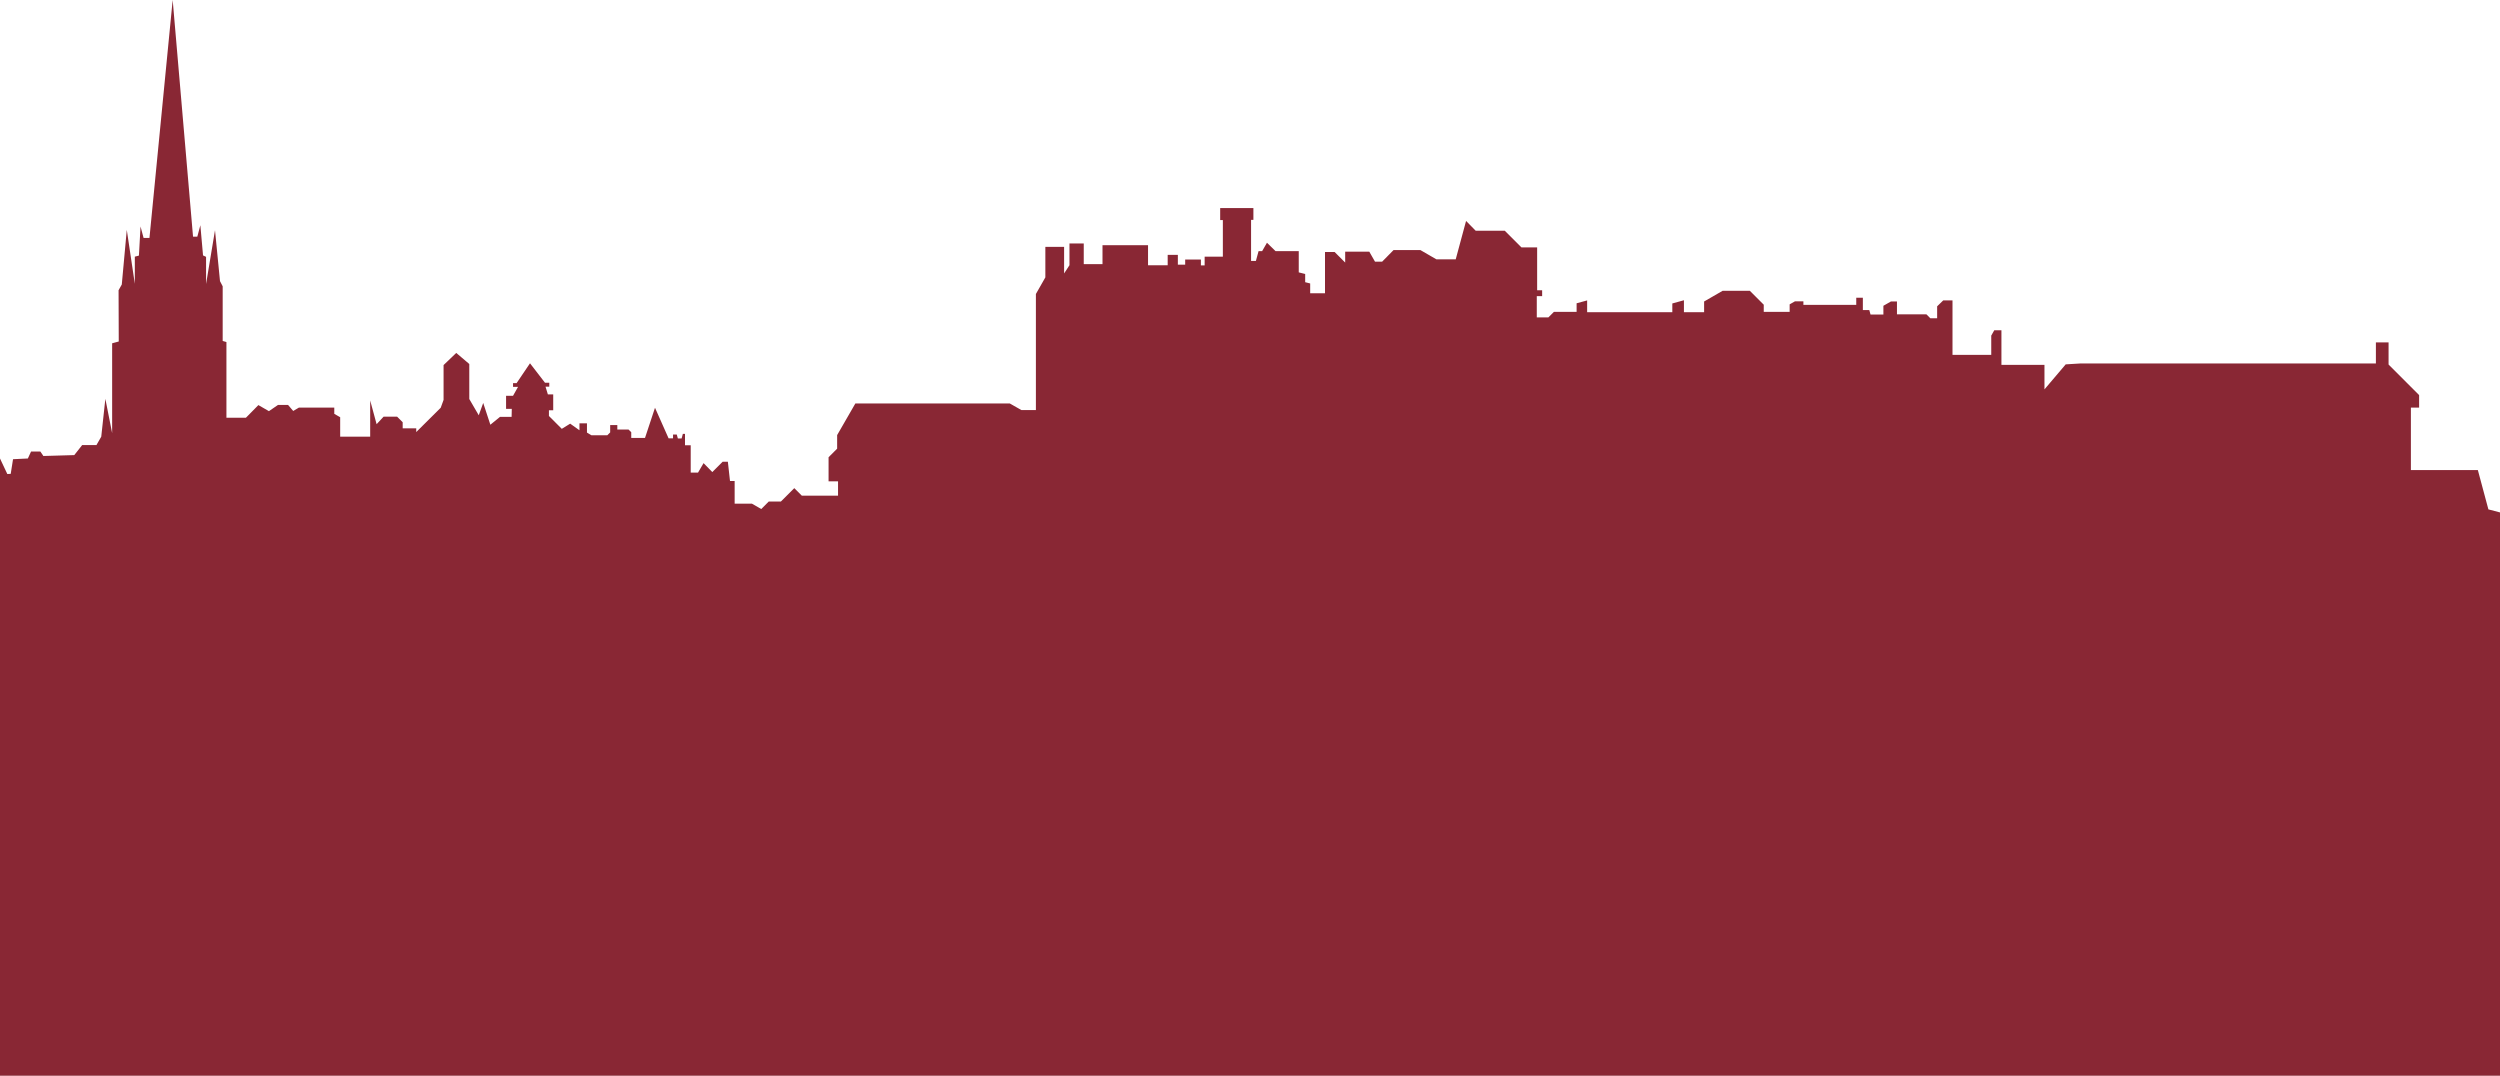
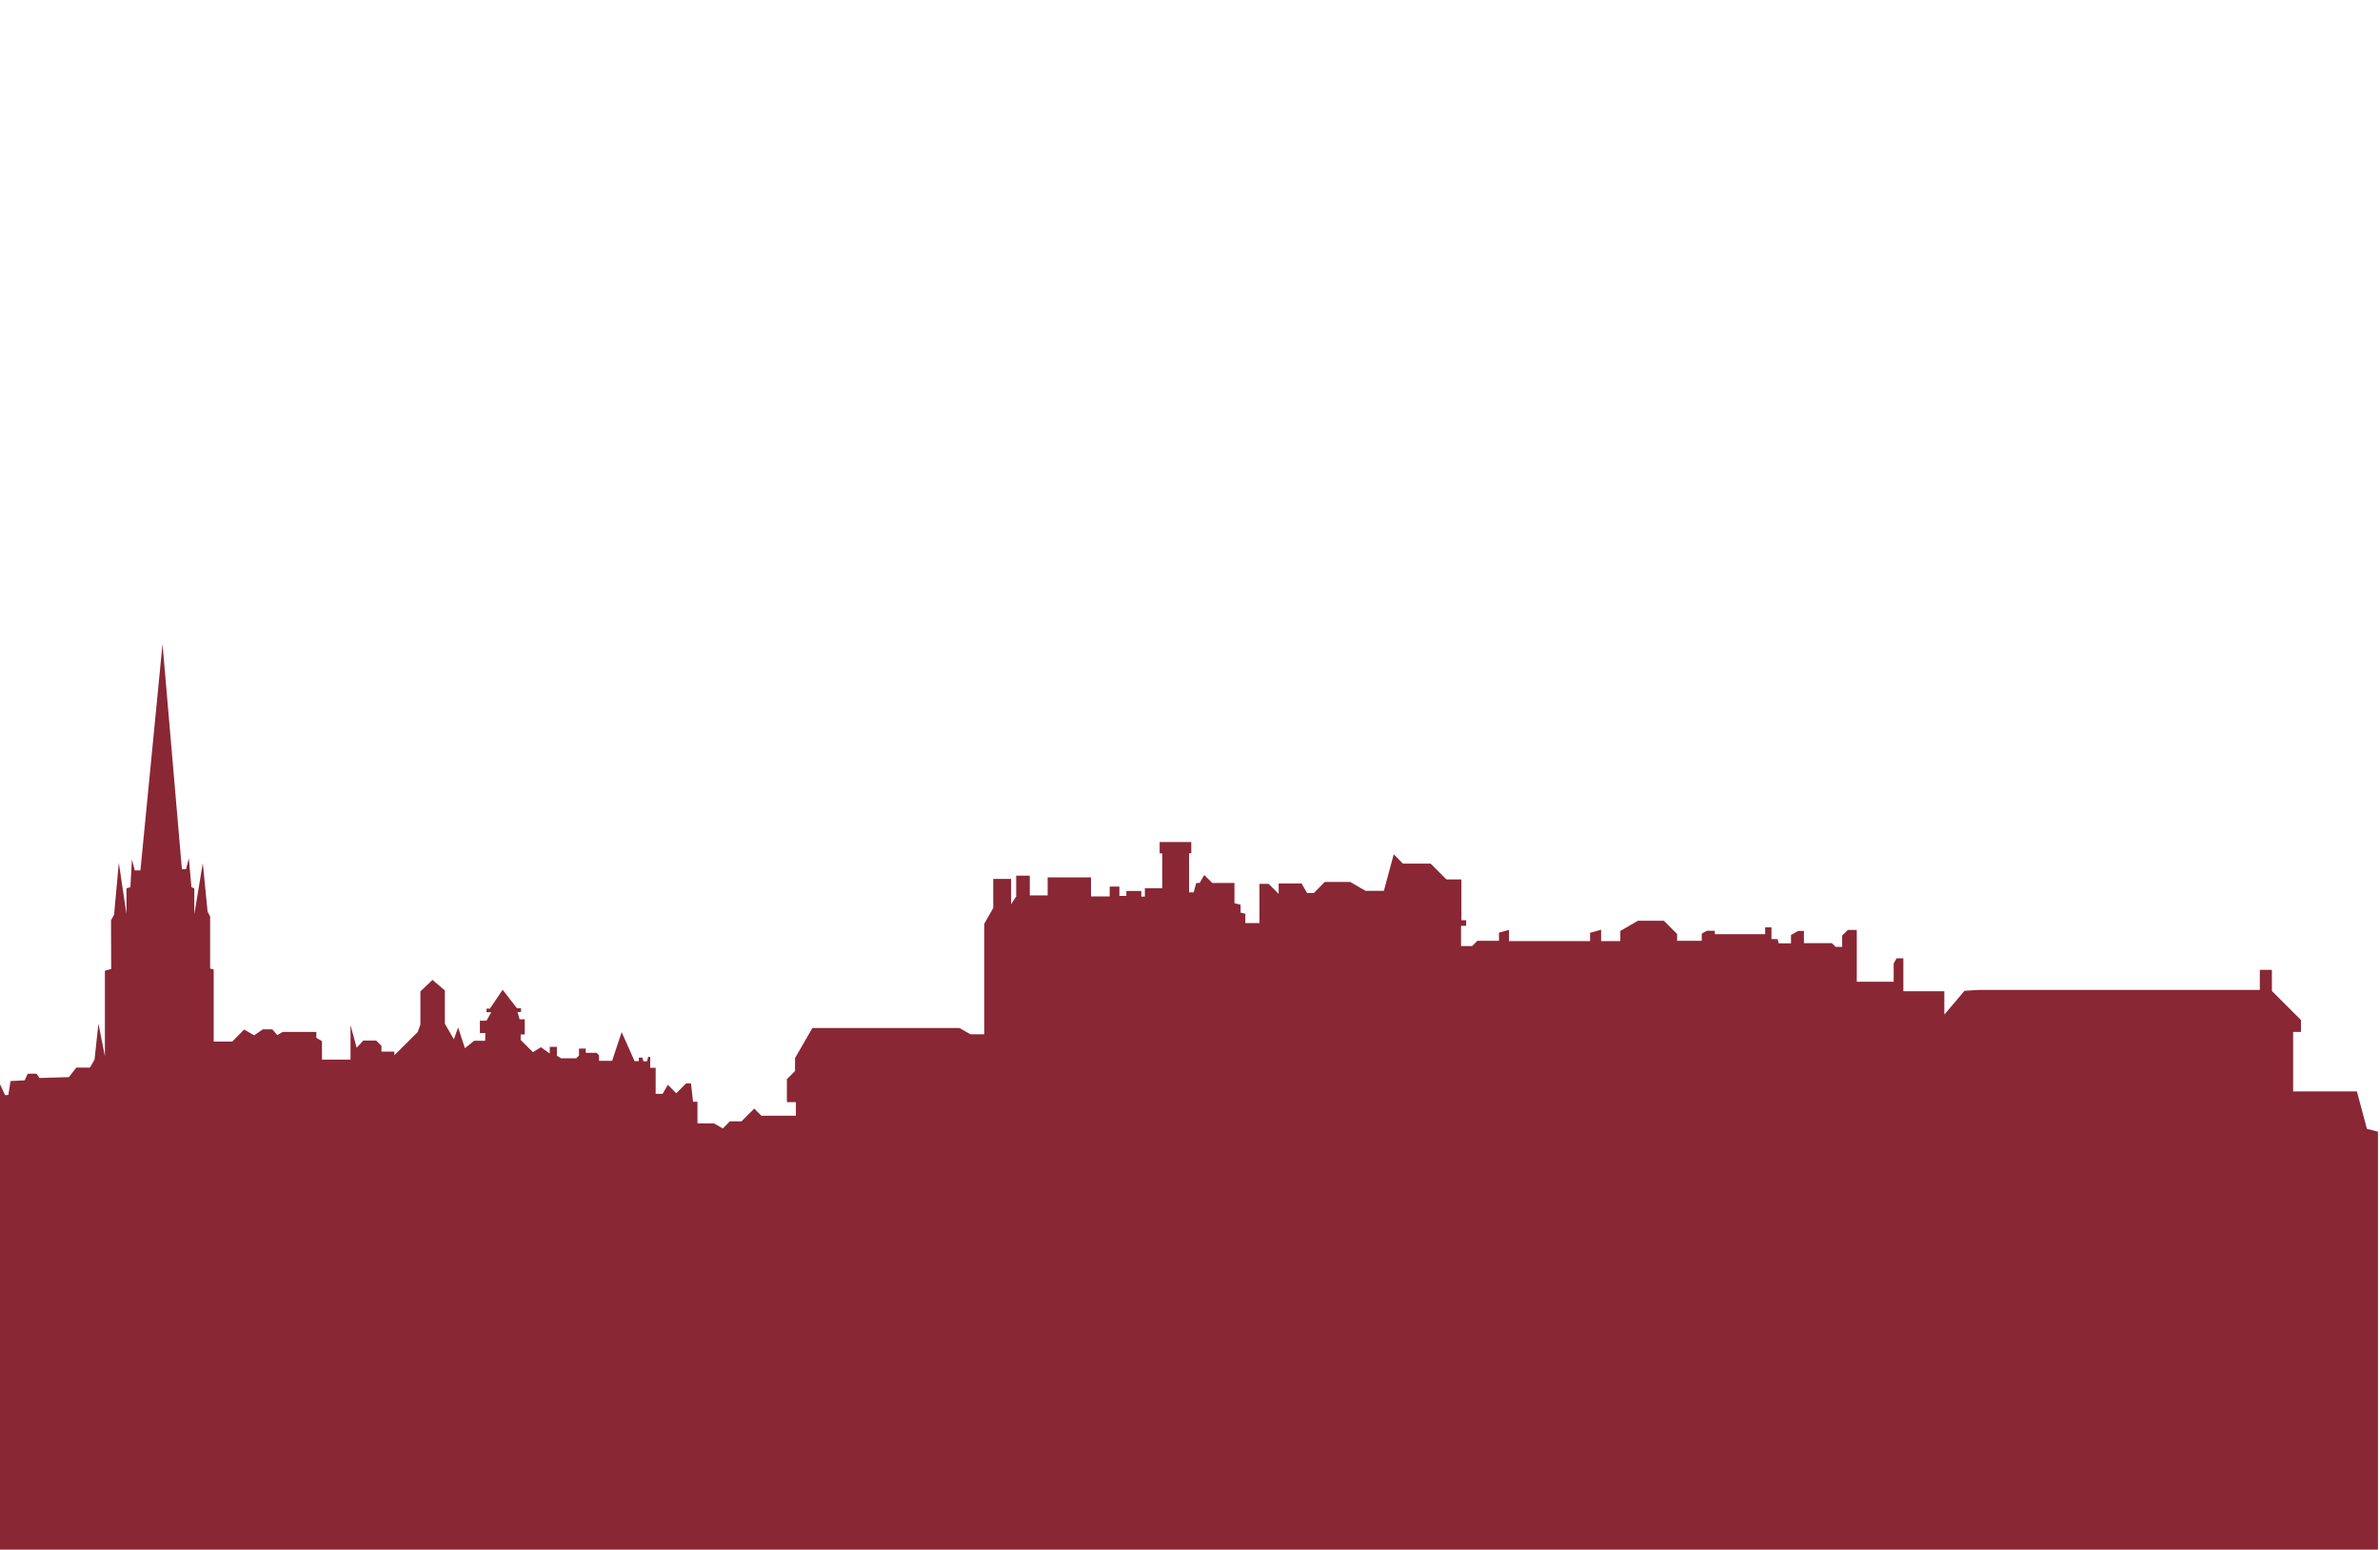
- <svg xmlns="http://www.w3.org/2000/svg" version="1.1" id="svg5376" viewBox="0 0 1980 852" height="852" width="1980">
-   <defs id="defs5378" />
-   <g transform="translate(1141.429,50.78064)" id="layer1">
-     <polygon transform="matrix(1.414286,0,0,1.414578,-1141.429,-585.0666)" class="st4" points="1115.1,576.4 1093.4,576.4 1093.4,545.9 1088.2,545.9 1084.8,549.2 1084.8,555.9 1081,555.9 1078.8,553.7 1062.3,553.7 1062.3,546.5 1058.9,546.5 1054.7,548.9 1054.7,553.8 1047.5,553.8 1046.8,551.3 1043.2,551.3 1043.2,544.4 1039.5,544.4 1039.5,548.4 1009.9,548.4 1009.9,546.4 1005.2,546.4 1002.2,548.1 1002.2,552.3 987.7,552.3 987.7,548.3 979.9,540.5 964.7,540.5 954.3,546.5 954.3,552.5 943,552.5 943,545.8 936.5,547.6 936.5,552.5 888.8,552.5 888.8,545.9 882.9,547.5 882.9,552.3 870.2,552.3 867.1,555.4 860.6,555.4 860.6,543.5 863.6,543.5 863.6,540.2 860.8,540.2 860.8,516.2 852,516.2 842.7,506.9 826.4,506.9 821,501.4 815.2,522.9 804.4,522.9 795.4,517.7 780.4,517.7 774,524.2 770,524.2 766.8,518.6 753.3,518.6 753.3,524.7 747.4,518.8 742,518.8 742,541.9 733.7,541.9 733.7,536.4 730.9,535.7 730.9,531.1 727.3,530.2 727.3,518.3 714.3,518.3 709.5,513.6 706.8,518.3 704.8,518.3 703.3,523.8 700.6,523.8 700.6,500.8 701.9,500.8 701.9,494.2 683.3,494.2 683.3,500.9 684.8,500.9 684.8,521.4 674.6,521.4 674.6,526.3 672.5,526.3 672.5,523 663.7,523 663.7,525.9 659.6,525.9 659.6,520.4 653.9,520.4 653.9,526.2 642.9,526.2 642.9,515 617.4,515 617.4,525.6 606.9,525.6 606.9,514 598.9,514 598.9,526.2 595.9,530.8 595.9,515.9 585.4,515.9 585.4,533 580.1,542.3 580.1,607.3 572,607.3 565.5,603.6 479,603.6 468.8,621.3 468.8,628.9 464,633.7 464,647.2 469.3,647.2 469.3,655.2 449,655.2 444.8,651 437.3,658.5 430.5,658.5 426.3,662.7 421.1,659.7 411.4,659.7 411.4,647 408.8,647 407.6,636.2 404.7,636.2 398.9,642 394,637 390.9,642.3 386.8,642.3 386.8,627 383.6,627 383.6,620.6 382.4,620.6 381.7,623.2 379.6,623.2 379,621 376.9,621 376.9,623.1 374.4,623.1 366.8,606 361.2,622.9 353.5,622.9 353.5,619.7 352,618.2 345.7,618.2 345.7,615.7 341.7,615.7 341.7,619.8 340.1,621.4 331.2,621.4 328.7,619.9 328.7,614.7 324.5,614.7 324.5,618.6 319.3,614.9 314.6,617.8 307.4,610.6 307.4,607.4 309.8,607.4 309.8,598.5 306.8,598.5 305.5,594.2 307.6,594.2 307.6,592 305.2,592 296.8,581.1 289.3,592.2 287.3,592.2 287.3,594.3 290.1,594.3 287.3,599.3 283.4,599.3 283.4,606.6 286.6,606.6 286.5,611.1 280,611.1 274.6,615.5 270.6,603.3 268.1,610.2 262.8,601.1 262.8,581.5 255.5,575.3 248.4,582.1 248.4,601.6 246.8,606 233.1,619.6 233.1,617.5 225.5,617.5 225.5,614.1 222.4,611 214.8,611 210.9,615.2 207.3,601.9 207.3,622.2 190.5,622.2 190.5,611.3 187.2,609.4 187.2,605.9 167.4,605.9 164.2,607.8 161.3,604.4 155.7,604.4 150.6,607.9 144.7,604.5 137.7,611.6 126.8,611.6 126.8,569.2 124.7,568.6 124.7,538 123.2,535.1 120.4,506.6 115.4,536.7 115.4,521.5 113.7,520.7 112.2,503.8 110.5,510.2 108.1,510.2 96.7,377.7 83.7,510.9 80.4,510.9 78.7,504.5 77.8,520.8 75.5,521.4 75.5,536.6 71,506.4 68.2,537 66.4,540.2 66.5,568.9 62.8,569.9 62.8,620.2 59,601 56.7,622.2 54,626.9 46,626.9 41.6,632.5 24.3,633 22.6,630.5 17.4,630.5 15.6,634.4 7.3,634.8 6,643 4.1,643.1 0,634.4 0,980 1400,980 1400,664.6 1393.5,662.9 1387.6,640.9 1350.1,640.9 1350.1,605.9 1354.7,605.9 1354.7,598.9 1337.6,581.8 1337.6,569.4 1330.5,569.4 1330.5,581.2 1165,581.2 1156.8,581.7 1144.9,595.7 1144.9,582 1120.8,582 1120.8,562.6 1116.8,562.6 1115.1,565.6 " id="polygon4734" style="clip-rule:evenodd;fill:#892734;fill-rule:evenodd" />
+ <svg xmlns="http://www.w3.org/2000/svg" version="1.1" id="svg4587" viewBox="0 0 1920 1250" height="1250" width="1920">
+   <defs id="defs4589">
+     <clipPath id="clipPath3652" clipPathUnits="userSpaceOnUse">
+       <rect y="-168.147" x="0.5" height="1417.647" width="2591.177" id="rect3654" style="fill:#aa0000;fill-opacity:1;stroke:#806838;stroke-opacity:1" />
+     </clipPath>
+     <clipPath id="clipPath3658" clipPathUnits="userSpaceOnUse">
+       <rect y="-200.192" x="0.729" height="1110.986" width="1947.443" id="rect3660" style="fill:#aa0000;fill-opacity:1;stroke:#806838;stroke-width:0.729;stroke-opacity:1" />
+     </clipPath>
+     <clipPath id="clipPath3664" clipPathUnits="userSpaceOnUse">
+       <rect y="-136.214" x="1.094" height="1046.643" width="1790.876" id="rect3666" style="fill:#aa0000;fill-opacity:1;stroke:#806838;stroke-width:0.729;stroke-opacity:1" />
+     </clipPath>
+   </defs>
+   <g transform="translate(0,197.6378)" id="layer1">
+     <polygon clip-path="url(#clipPath3664)" style="clip-rule:evenodd;fill:#892734;fill-rule:evenodd;fill-opacity:1" id="polygon59" points="1093.4,545.9 1088.2,545.9 1084.8,549.2 1084.8,555.9 1081,555.9 1078.8,553.7 1062.3,553.7 1062.3,546.5 1058.9,546.5 1054.7,548.9 1054.7,553.8 1047.5,553.8 1046.8,551.3 1043.2,551.3 1043.2,544.4 1039.5,544.4 1039.5,548.4 1009.9,548.4 1009.9,546.4 1005.2,546.4 1002.2,548.1 1002.2,552.3 987.7,552.3 987.7,548.3 979.9,540.5 964.7,540.5 954.3,546.5 954.3,552.5 943,552.5 943,545.8 936.5,547.6 936.5,552.5 888.8,552.5 888.8,545.9 882.9,547.5 882.9,552.3 870.2,552.3 867.1,555.4 860.6,555.4 860.6,543.5 863.6,543.5 863.6,540.2 860.8,540.2 860.8,516.2 852,516.2 842.7,506.9 826.4,506.9 821,501.4 815.2,522.9 804.4,522.9 795.4,517.7 780.4,517.7 774,524.2 770,524.2 766.8,518.6 753.3,518.6 753.3,524.7 747.4,518.8 742,518.8 742,541.9 733.7,541.9 733.7,536.4 730.9,535.7 730.9,531.1 727.3,530.2 727.3,518.3 714.3,518.3 709.5,513.6 706.8,518.3 704.8,518.3 703.3,523.8 700.6,523.8 700.6,500.8 701.9,500.8 701.9,494.2 683.3,494.2 683.3,500.9 684.8,500.9 684.8,521.4 674.6,521.4 674.6,526.3 672.5,526.3 672.5,523 663.7,523 663.7,525.9 659.6,525.9 659.6,520.4 653.9,520.4 653.9,526.2 642.9,526.2 642.9,515 617.4,515 617.4,525.6 606.9,525.6 606.9,514 598.9,514 598.9,526.2 595.9,530.8 595.9,515.9 585.4,515.9 585.4,533 580.1,542.3 580.1,607.3 572,607.3 565.5,603.6 479,603.6 468.8,621.3 468.8,628.9 464,633.7 464,647.2 469.3,647.2 469.3,655.2 449,655.2 444.8,651 437.3,658.5 430.5,658.5 426.3,662.7 421.1,659.7 411.4,659.7 411.4,647 408.8,647 407.6,636.2 404.7,636.2 398.9,642 394,637 390.9,642.3 386.8,642.3 386.8,627 383.6,627 383.6,620.6 382.4,620.6 381.7,623.2 379.6,623.2 379,621 376.9,621 376.9,623.1 374.4,623.1 366.8,606 361.2,622.9 353.5,622.9 353.5,619.7 352,618.2 345.7,618.2 345.7,615.7 341.7,615.7 341.7,619.8 340.1,621.4 331.2,621.4 328.7,619.9 328.7,614.7 324.5,614.7 324.5,618.6 319.3,614.9 314.6,617.8 307.4,610.6 307.4,607.4 309.8,607.4 309.8,598.5 306.8,598.5 305.5,594.2 307.6,594.2 307.6,592 305.2,592 296.8,581.1 289.3,592.2 287.3,592.2 287.3,594.3 290.1,594.3 287.3,599.3 283.4,599.3 283.4,606.6 286.6,606.6 286.5,611.1 280,611.1 274.6,615.5 270.6,603.3 268.1,610.2 262.8,601.1 262.8,581.5 255.5,575.3 248.4,582.1 248.4,601.6 246.8,606 233.1,619.6 233.1,617.5 225.5,617.5 225.5,614.1 222.4,611 214.8,611 210.9,615.2 207.3,601.9 207.3,622.2 190.5,622.2 190.5,611.3 187.2,609.4 187.2,605.9 167.4,605.9 164.2,607.8 161.3,604.4 155.7,604.4 150.6,607.9 144.7,604.5 137.7,611.6 126.8,611.6 126.8,569.2 124.7,568.6 124.7,538 123.2,535.1 120.4,506.6 115.4,536.7 115.4,521.5 113.7,520.7 112.2,503.8 110.5,510.2 108.1,510.2 96.7,377.7 83.7,510.9 80.4,510.9 78.7,504.5 77.8,520.8 75.5,521.4 75.5,536.6 71,506.4 68.2,537 66.4,540.2 66.5,568.9 62.8,569.9 62.8,620.2 59,601 56.7,622.2 54,626.9 46,626.9 41.6,632.5 24.3,633 22.6,630.5 17.4,630.5 15.6,634.4 7.3,634.8 6,643 4.1,643.1 0,634.4 0,980 1400,980 1400,664.6 1393.5,662.9 1387.6,640.9 1350.1,640.9 1350.1,605.9 1354.7,605.9 1354.7,598.9 1337.6,581.8 1337.6,569.4 1330.5,569.4 1330.5,581.2 1165,581.2 1156.8,581.7 1144.9,595.7 1144.9,582 1120.8,582 1120.8,562.6 1116.8,562.6 1115.1,565.6 1115.1,576.4 1093.4,576.4 " class="st4" transform="matrix(1.371331,0,0,1.371331,-1.5,-196.1377)" />
  </g>
</svg>
